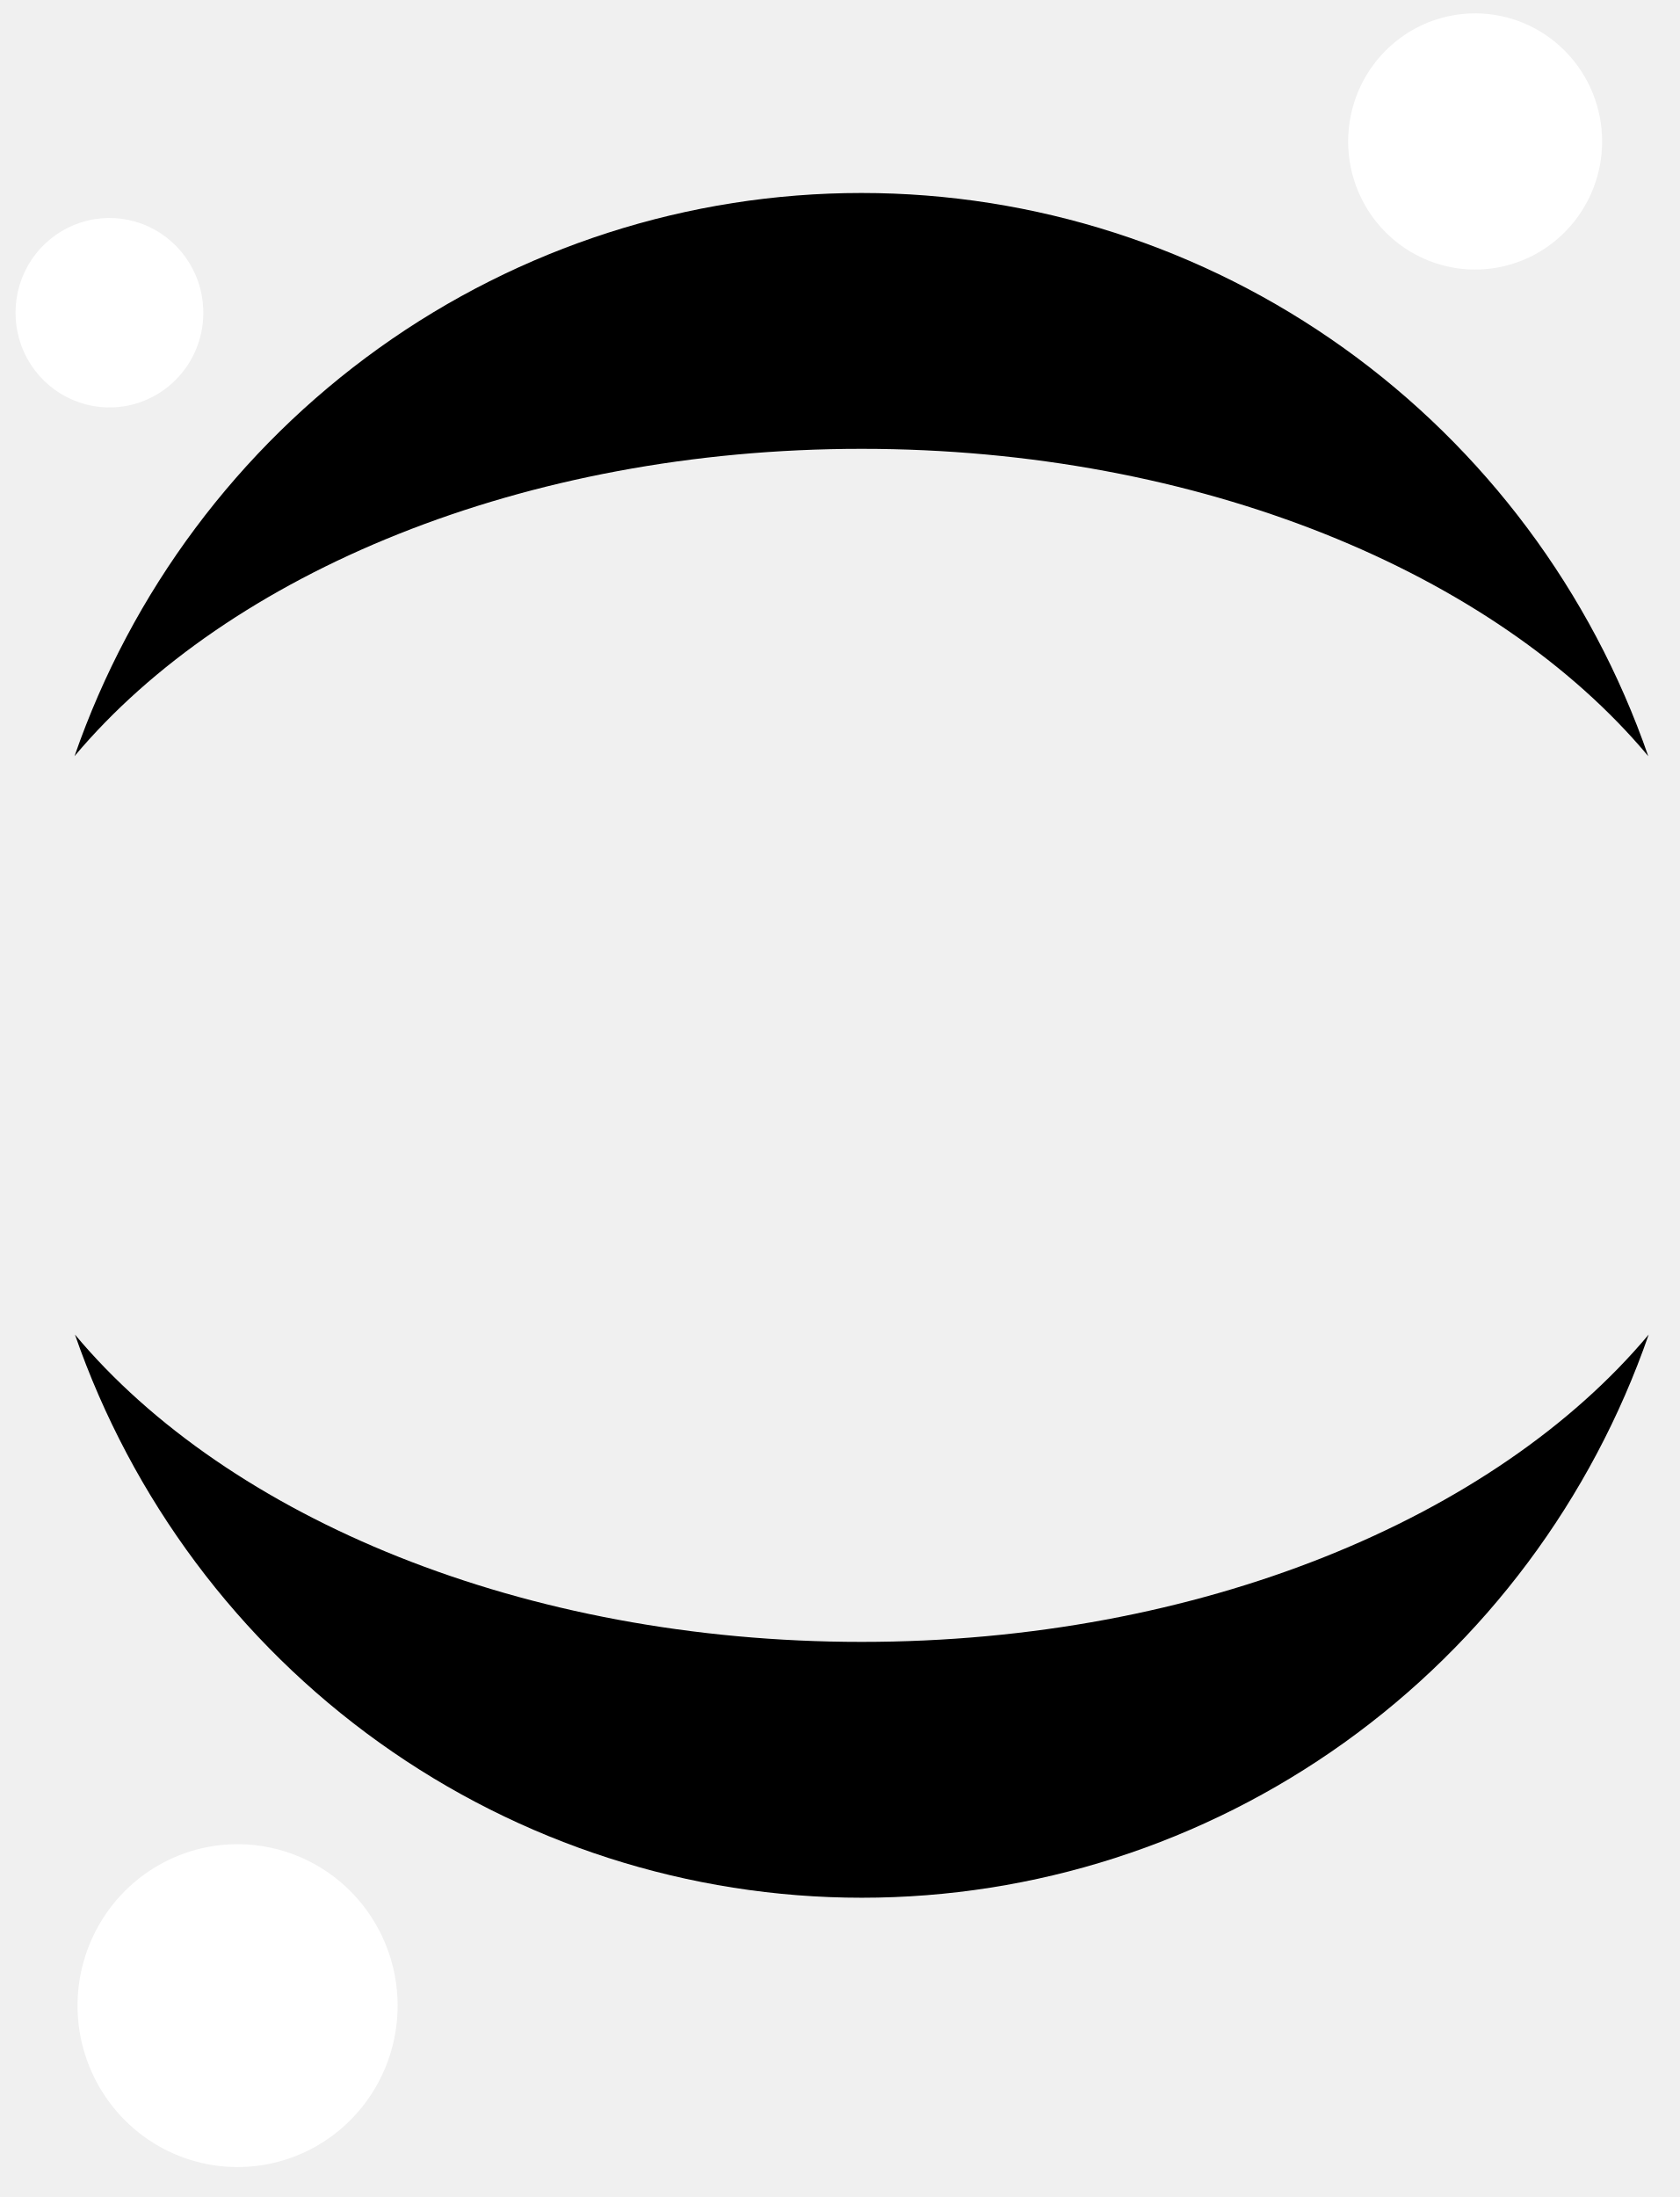
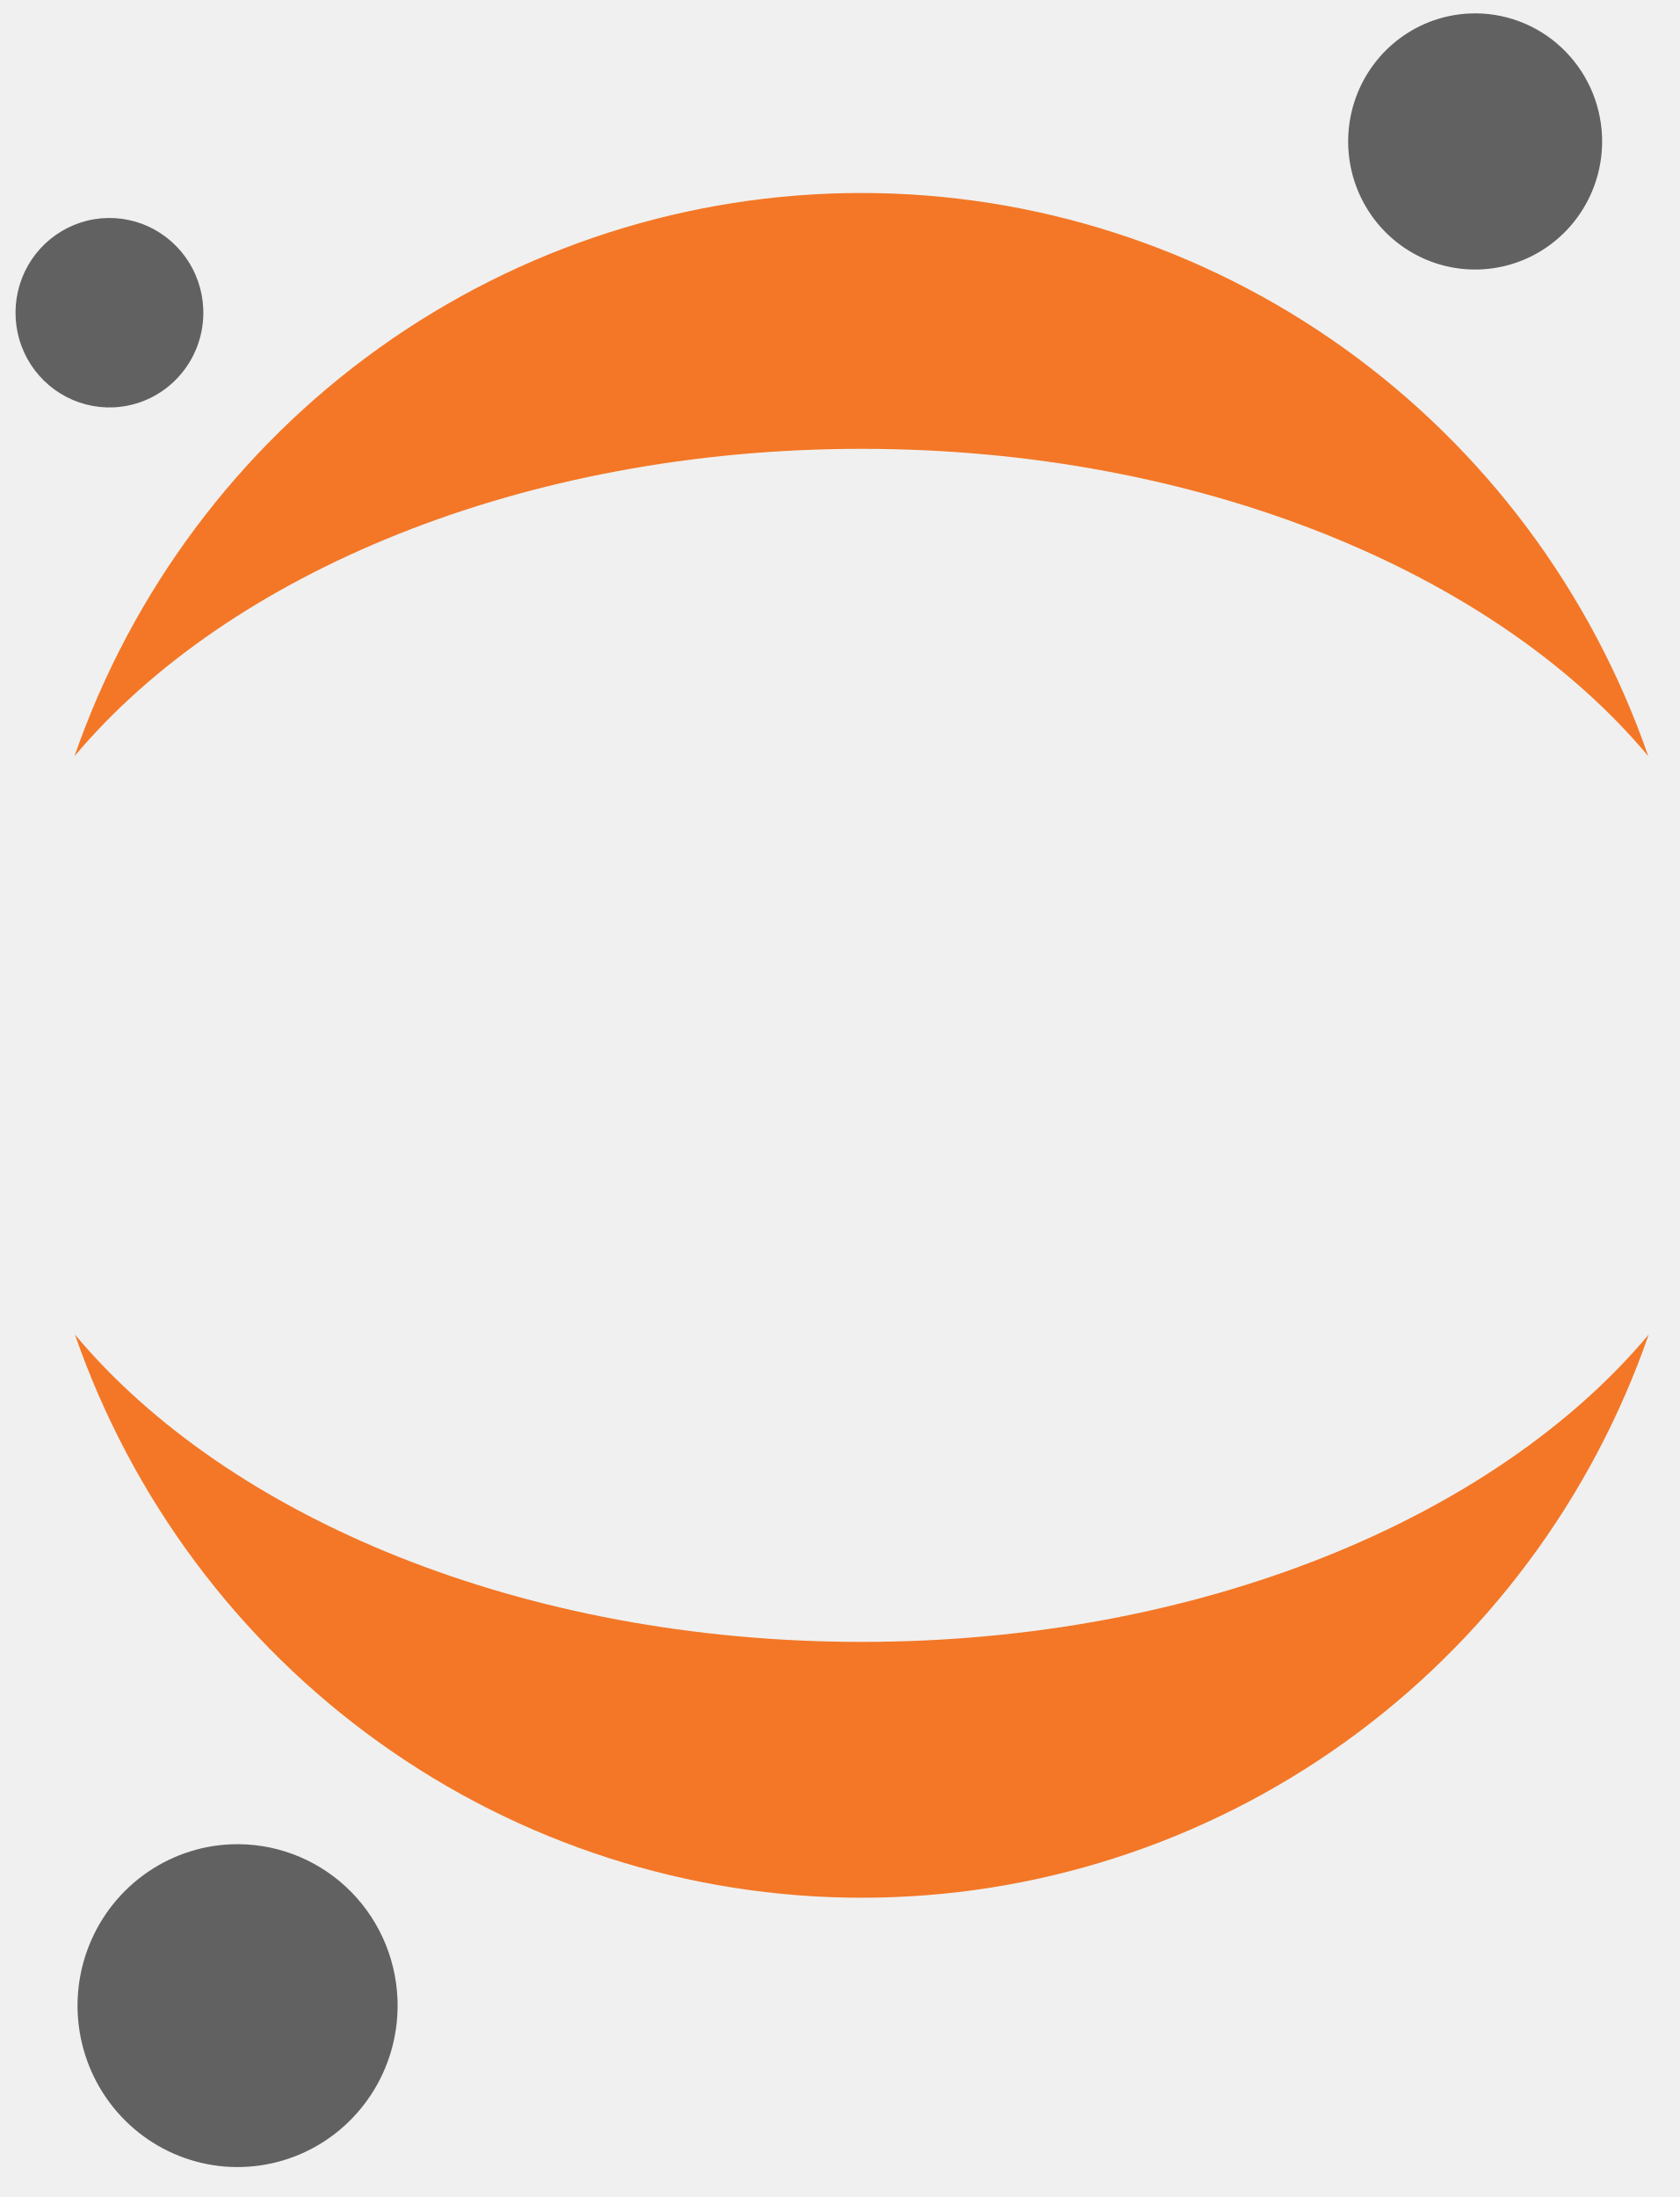
<svg xmlns="http://www.w3.org/2000/svg" width="39" height="51" viewBox="0 0 39 51">
  <g transform="translate(-1638 -2281)">
-     <g class="jp-icon-warn0" fill="#000000">
+     <g class="jp-icon-warn0" fill="#F37726">
      <path transform="translate(1639.74 2311.98)" d="M 18.265 7.134C 10.415 7.134 3.559 4.258 0 0C 1.325 3.82 3.796 7.131 7.069 9.473C 10.342 11.815 14.256 13.073 18.269 13.073C 22.282 13.073 26.196 11.815 29.469 9.473C 32.742 7.131 35.213 3.82 36.538 0C 32.971 4.258 26.115 7.134 18.265 7.134Z" />
      <path transform="translate(1639.73 2285.48)" d="M 18.273 5.939C 26.123 5.939 32.979 8.816 36.538 13.073C 35.213 9.253 32.742 5.943 29.469 3.6C 26.196 1.258 22.282 0 18.269 0C 14.256 0 10.342 1.258 7.069 3.6C 3.796 5.943 1.325 9.253 0 13.073C 3.567 8.825 10.423 5.939 18.273 5.939Z" />
    </g>
-     <g class="jp-icon3" fill="#ffffff">
+     <g class="jp-icon3" fill="#616161">
      <path transform="translate(1669.3 2281.31)" d="M 5.894 2.844C 5.919 3.432 5.771 4.014 5.468 4.516C 5.165 5.019 4.722 5.42 4.193 5.669C 3.664 5.917 3.074 6.002 2.498 5.912C 1.922 5.822 1.385 5.562 0.955 5.164C 0.525 4.766 0.222 4.249 0.084 3.678C -0.054 3.106 -0.021 2.506 0.179 1.954C 0.379 1.401 0.737 0.921 1.208 0.574C 1.678 0.226 2.241 0.028 2.823 0.003C 3.604 -0.031 4.366 0.25 4.941 0.783C 5.517 1.315 5.86 2.057 5.894 2.844Z" />
      <path transform="translate(1639.8 2323.81)" d="M 7.428 3.583C 7.46 4.324 7.274 5.058 6.892 5.692C 6.51 6.326 5.951 6.832 5.284 7.145C 4.617 7.458 3.874 7.564 3.147 7.451C 2.42 7.337 1.743 7.009 1.202 6.507C 0.66 6.005 0.279 5.353 0.105 4.632C -0.069 3.911 -0.026 3.155 0.227 2.459C 0.48 1.762 0.932 1.157 1.526 0.72C 2.12 0.283 2.829 0.033 3.564 0.003C 4.547 -0.037 5.505 0.317 6.23 0.988C 6.954 1.659 7.385 2.592 7.428 3.583L 7.428 3.583Z" />
      <path transform="translate(1638.36 2286.06)" d="M 2.275 4.396C 1.844 4.415 1.417 4.304 1.048 4.078C 0.679 3.852 0.385 3.521 0.203 3.127C 0.021 2.732 -0.04 2.292 0.026 1.862C 0.092 1.432 0.283 1.031 0.575 0.711C 0.867 0.391 1.247 0.165 1.666 0.062C 2.086 -0.041 2.526 -0.015 2.931 0.134C 3.336 0.284 3.688 0.552 3.942 0.903C 4.197 1.255 4.342 1.674 4.359 2.109C 4.383 2.691 4.177 3.259 3.786 3.687C 3.395 4.116 2.852 4.371 2.275 4.396L 2.275 4.396Z" />
    </g>
  </g>&gt;
</svg>
